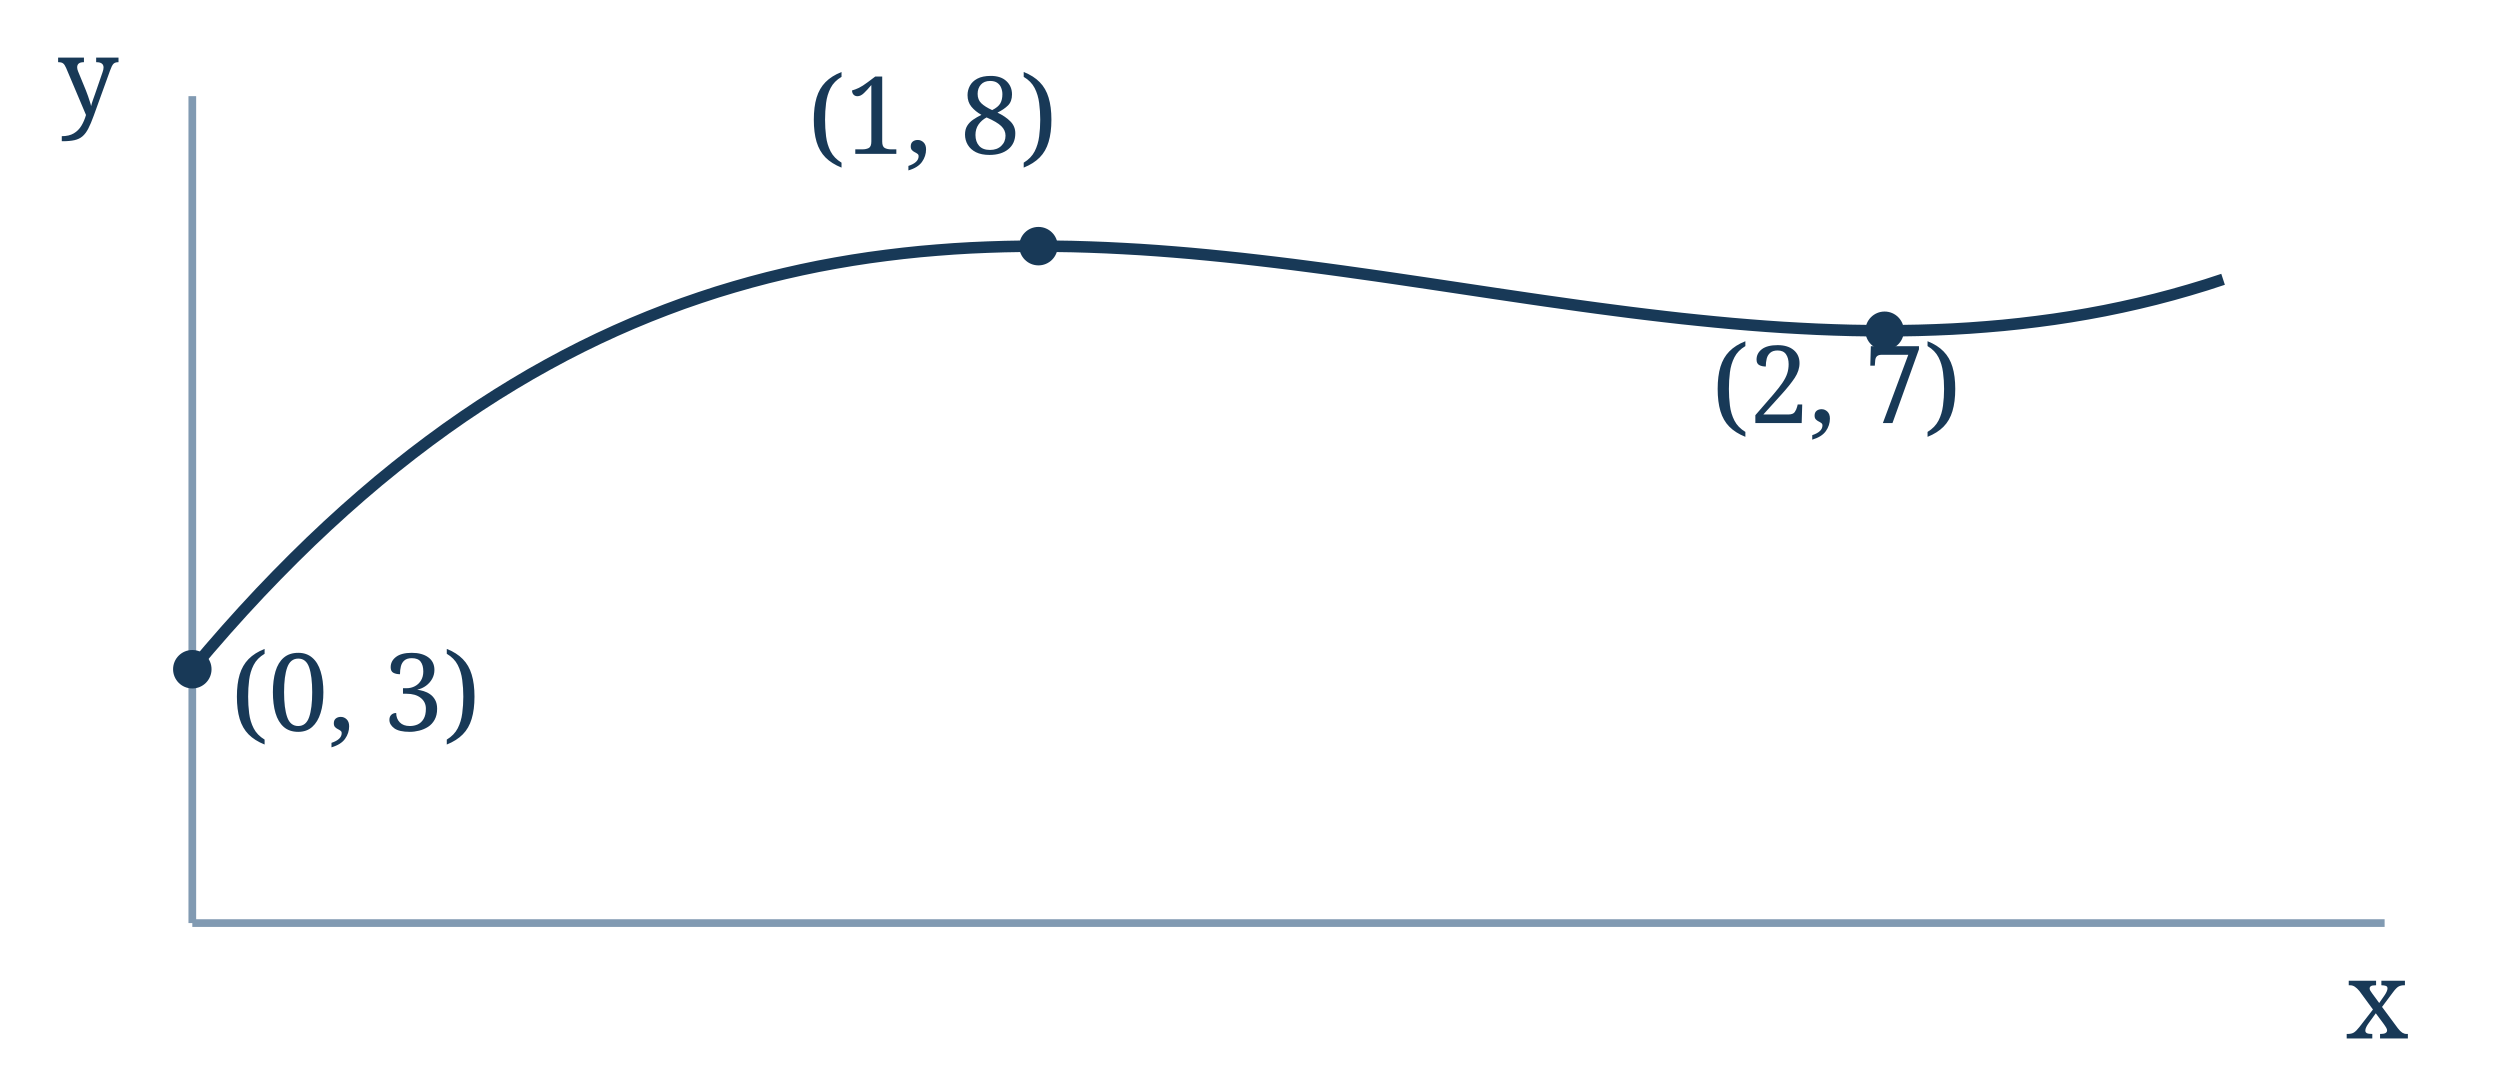
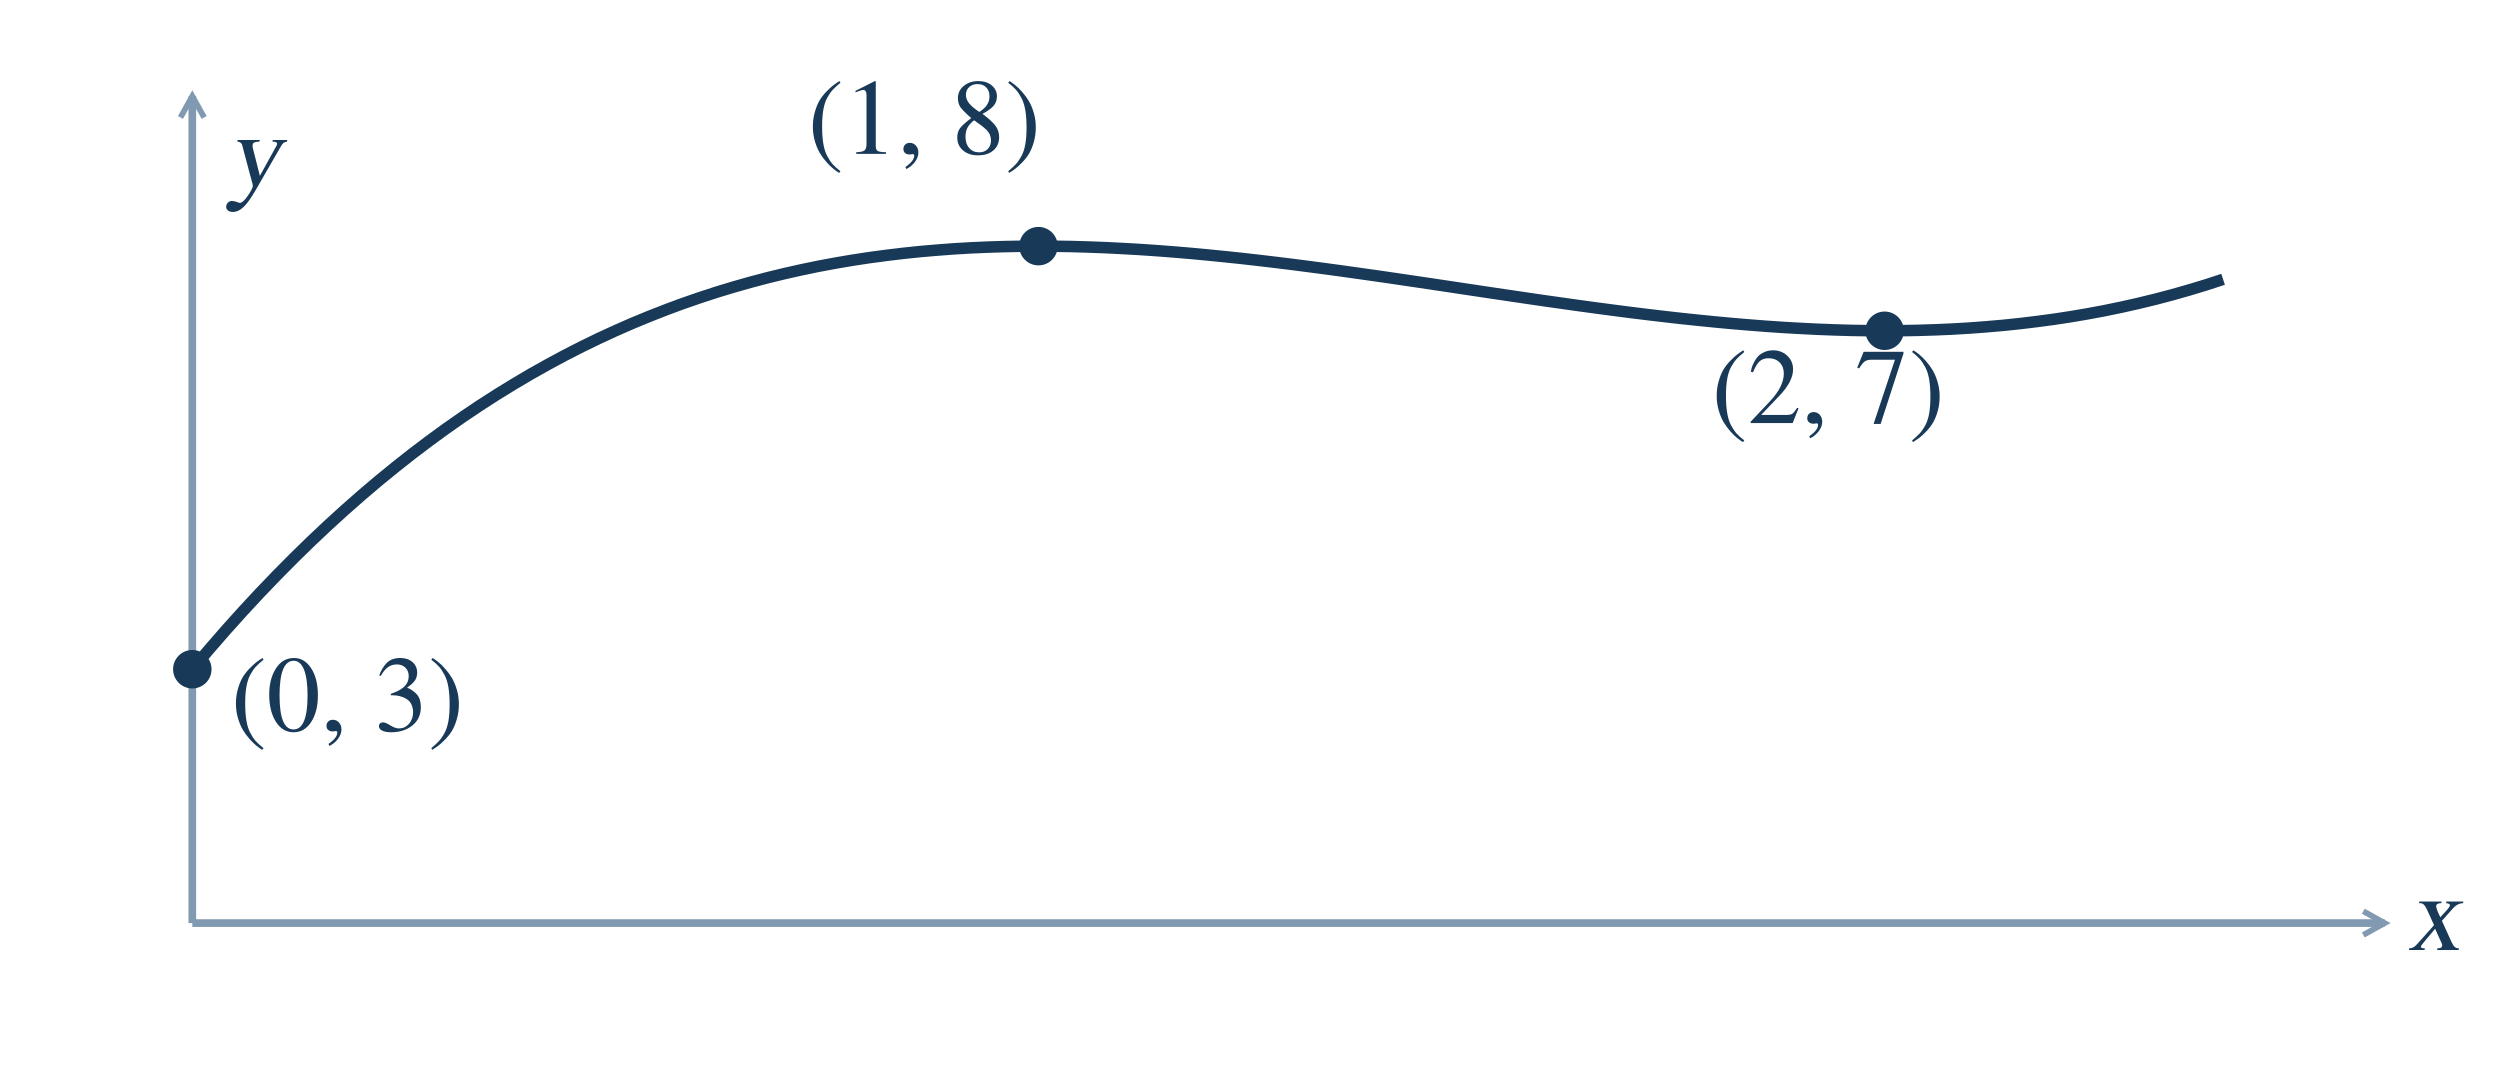
<svg xmlns="http://www.w3.org/2000/svg" width="650" height="280" viewBox="0 0 650 280">
  <path d="M50 240H620M50 240V25" stroke="#819ab2" stroke-width="2" />
  <polyline points="50.00,174.00 54.40,168.80 58.80,163.75 63.20,158.86 67.60,154.12 72.00,149.54 76.40,145.10 80.80,140.80 85.20,136.65 89.60,132.64 94.00,128.77 98.40,125.03 102.80,121.44 107.20,117.97 111.60,114.64 116.00,111.43 120.40,108.35 124.80,105.40 129.20,102.57 133.60,99.86 138.00,97.26 142.40,94.79 146.80,92.42 151.20,90.17 155.60,88.03 160.00,86.00 164.40,84.07 168.80,82.25 173.20,80.53 177.60,78.90 182.00,77.38 186.40,75.94 190.80,74.61 195.20,73.36 199.60,72.20 204.00,71.13 208.40,70.14 212.80,69.23 217.20,68.41 221.60,67.66 226.00,66.99 230.40,66.40 234.80,65.87 239.20,65.41 243.60,65.03 248.00,64.70 252.40,64.44 256.80,64.25 261.20,64.11 265.60,64.03 270.00,64.00 274.40,64.03 278.80,64.10 283.20,64.23 287.60,64.40 292.00,64.62 296.40,64.87 300.80,65.17 305.20,65.51 309.60,65.88 314.00,66.29 318.40,66.73 322.80,67.19 327.20,67.69 331.60,68.21 336.00,68.75 340.40,69.32 344.80,69.90 349.20,70.50 353.60,71.12 358.00,71.74 362.40,72.38 366.80,73.03 371.20,73.68 375.60,74.34 380.00,75.00 384.40,75.66 388.80,76.32 393.20,76.97 397.60,77.62 402.00,78.26 406.40,78.88 410.80,79.50 415.20,80.10 419.60,80.68 424.00,81.25 428.40,81.79 432.80,82.31 437.20,82.81 441.60,83.27 446.00,83.71 450.40,84.12 454.80,84.49 459.20,84.83 463.60,85.13 468.00,85.38 472.40,85.60 476.80,85.77 481.20,85.90 485.60,85.97 490.00,86.00 494.40,85.97 498.80,85.89 503.20,85.75 507.60,85.56 512.00,85.30 516.40,84.97 520.80,84.59 525.20,84.13 529.60,83.60 534.00,83.01 538.40,82.34 542.80,81.59 547.20,80.77 551.60,79.86 556.00,78.87 560.40,77.80 564.80,76.64 569.20,75.39 573.60,74.06 578.00,72.62" fill="none" stroke="#183957" stroke-width="3" />
  <g font-family="serif" font-size="28" fill="#183957">
    <circle cx="50" cy="174" r="5" />
-     <text x="60" y="190">(0, 3)</text>
+     <text x="60" y="190" font-family="STIX Two Text, Cambria Math, Georgia, serif">(0, 3)</text>
    <circle cx="270" cy="64" r="5" />
-     <text x="210" y="40">(1, 8)</text>
+     <text x="210" y="40" font-family="STIX Two Text, Cambria Math, Georgia, serif">(1, 8)</text>
    <circle cx="490" cy="86" r="5" />
-     <text x="445" y="110">(2, 7)</text>
-     <text x="610" y="270">x</text>
-     <text x="15" y="30">y</text>
+     <text x="445" y="110" font-family="STIX Two Text, Cambria Math, Georgia, serif">(2, 7)</text>
+     <text x="626.04" y="247.00" font-family="STIX Two Text, Cambria Math, Georgia, serif" font-style="italic" data-axis-label="x">x</text>
+     <text x="59.13" y="49.00" font-family="STIX Two Text, Cambria Math, Georgia, serif" font-style="italic" data-axis-label="y">y</text>
  </g>
+   <path d="M614.456 236.92L620 240L614.456 243.08" fill="none" stroke="rgb(129, 154, 178)" stroke-width="1.5" />
+   <path d="M46.92 30.544L50 25L53.08 30.544" fill="none" stroke="rgb(129, 154, 178)" stroke-width="1.5" />
</svg>
